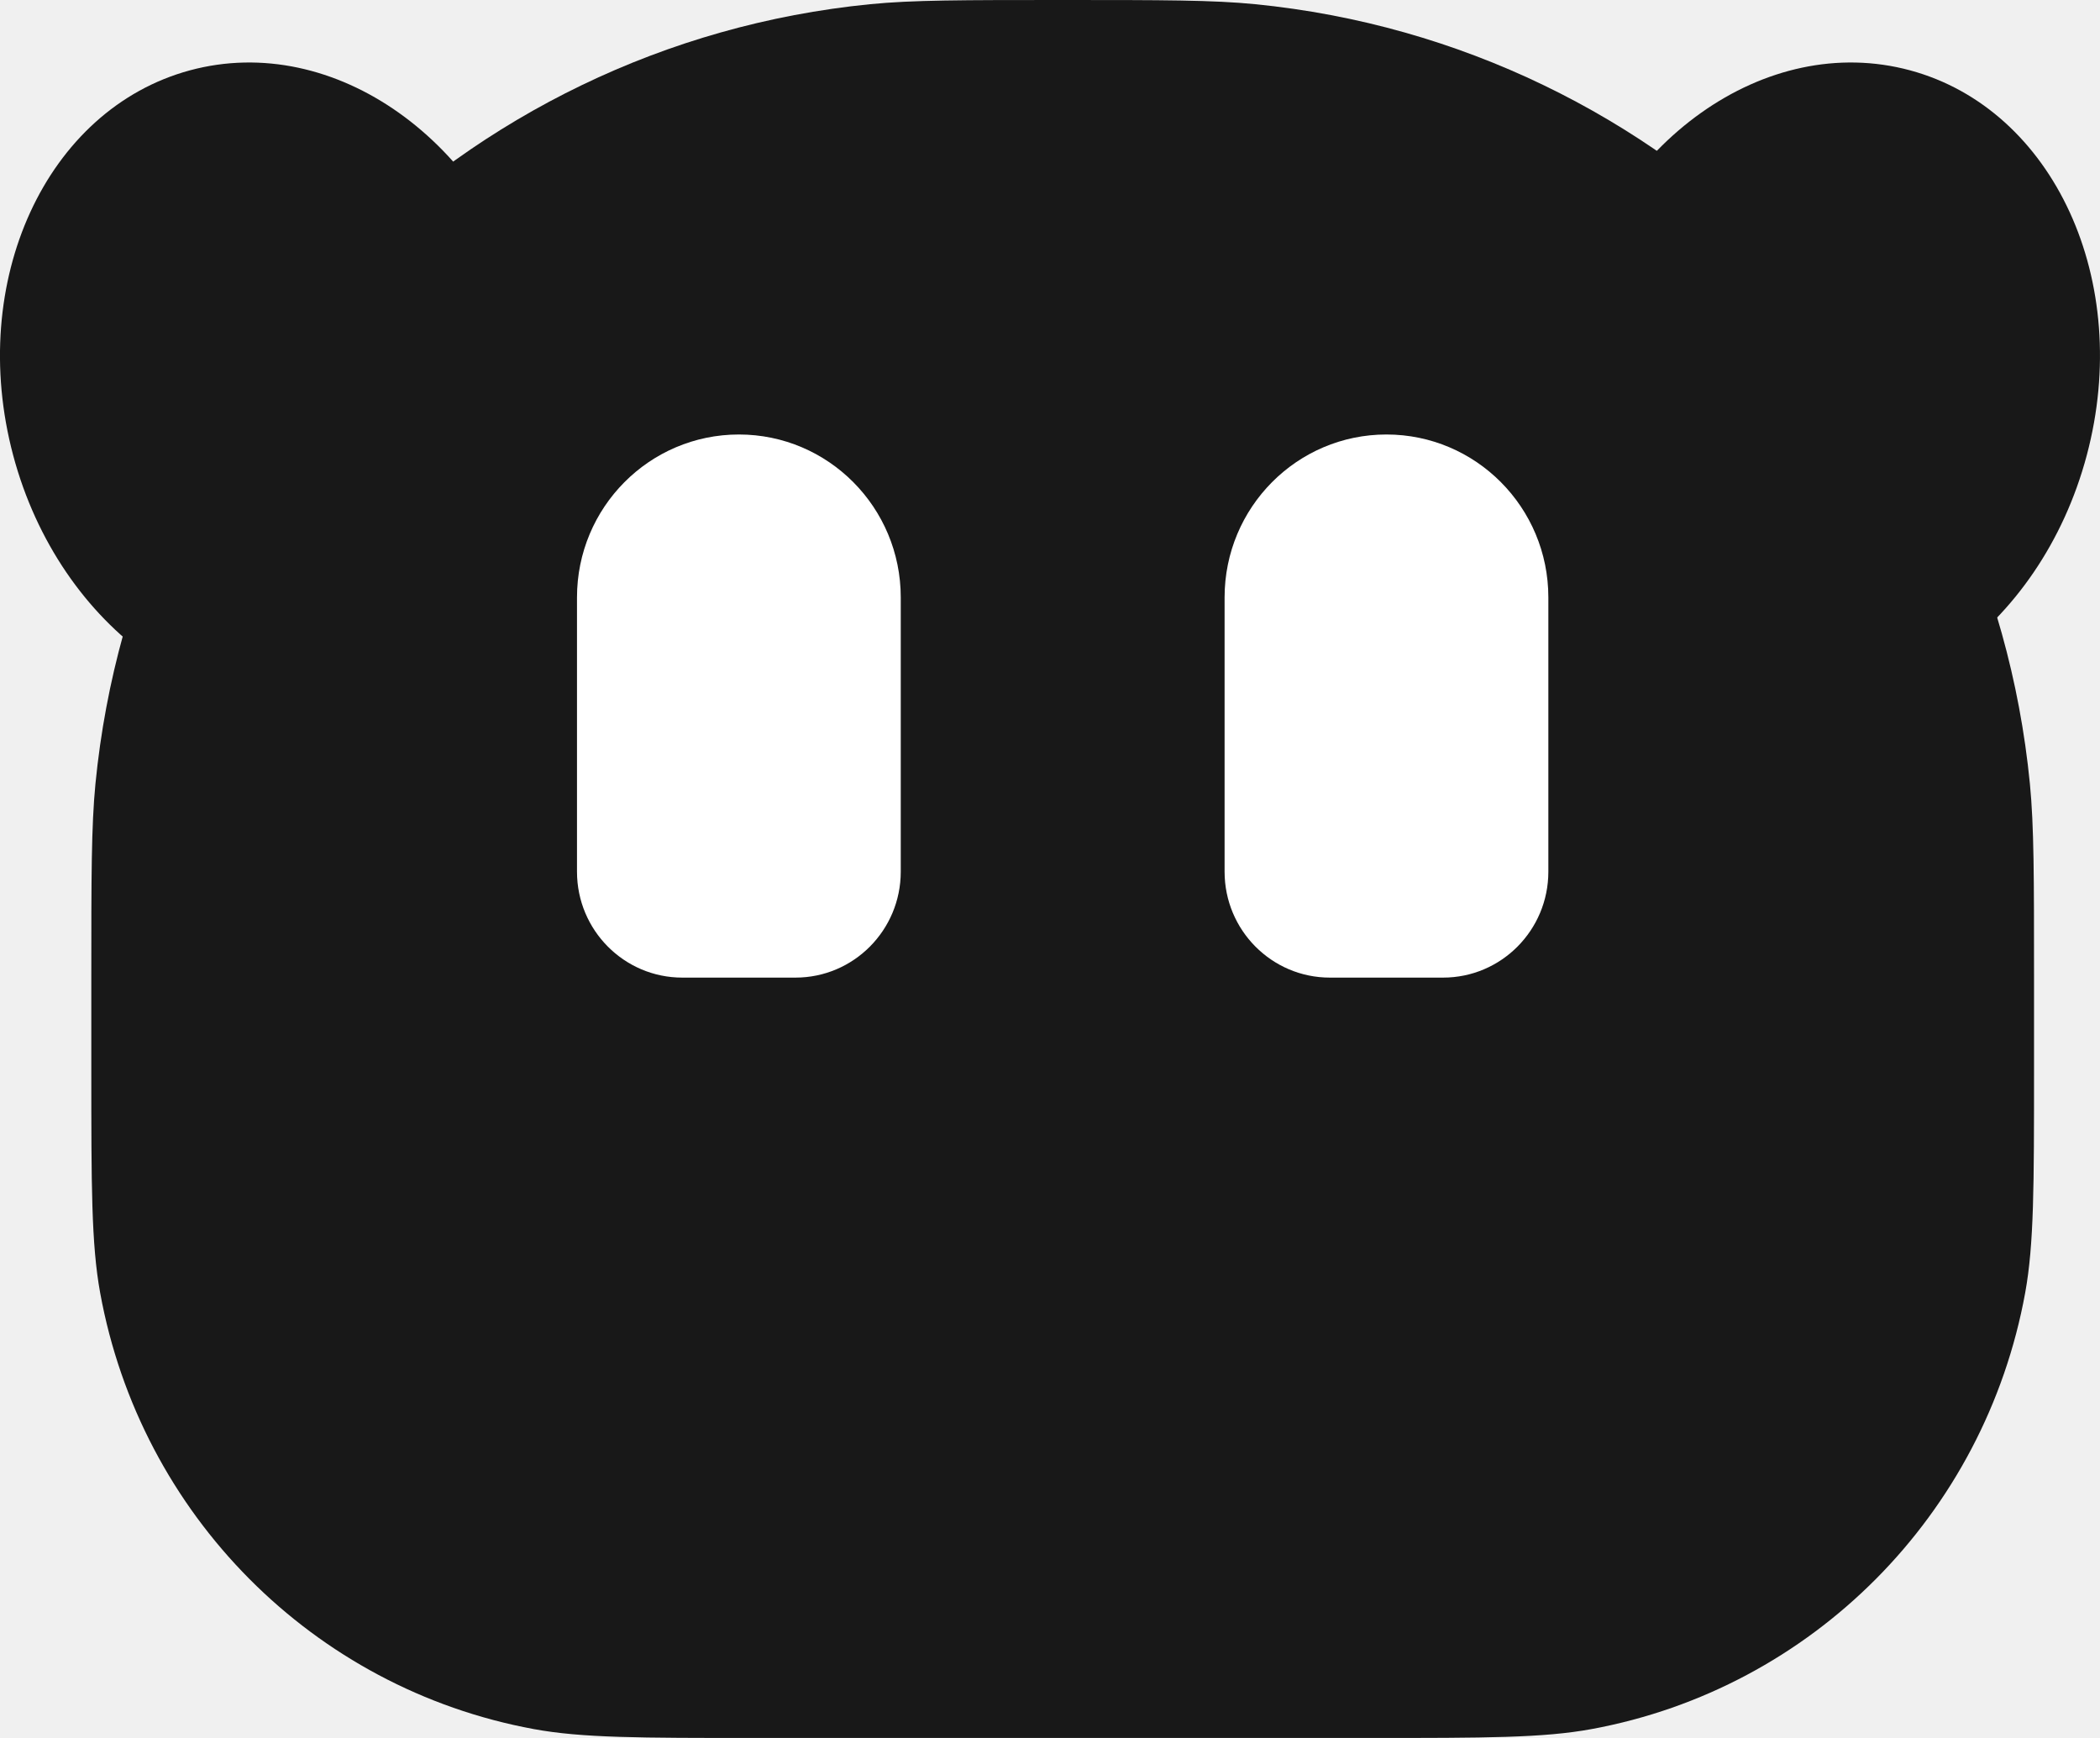
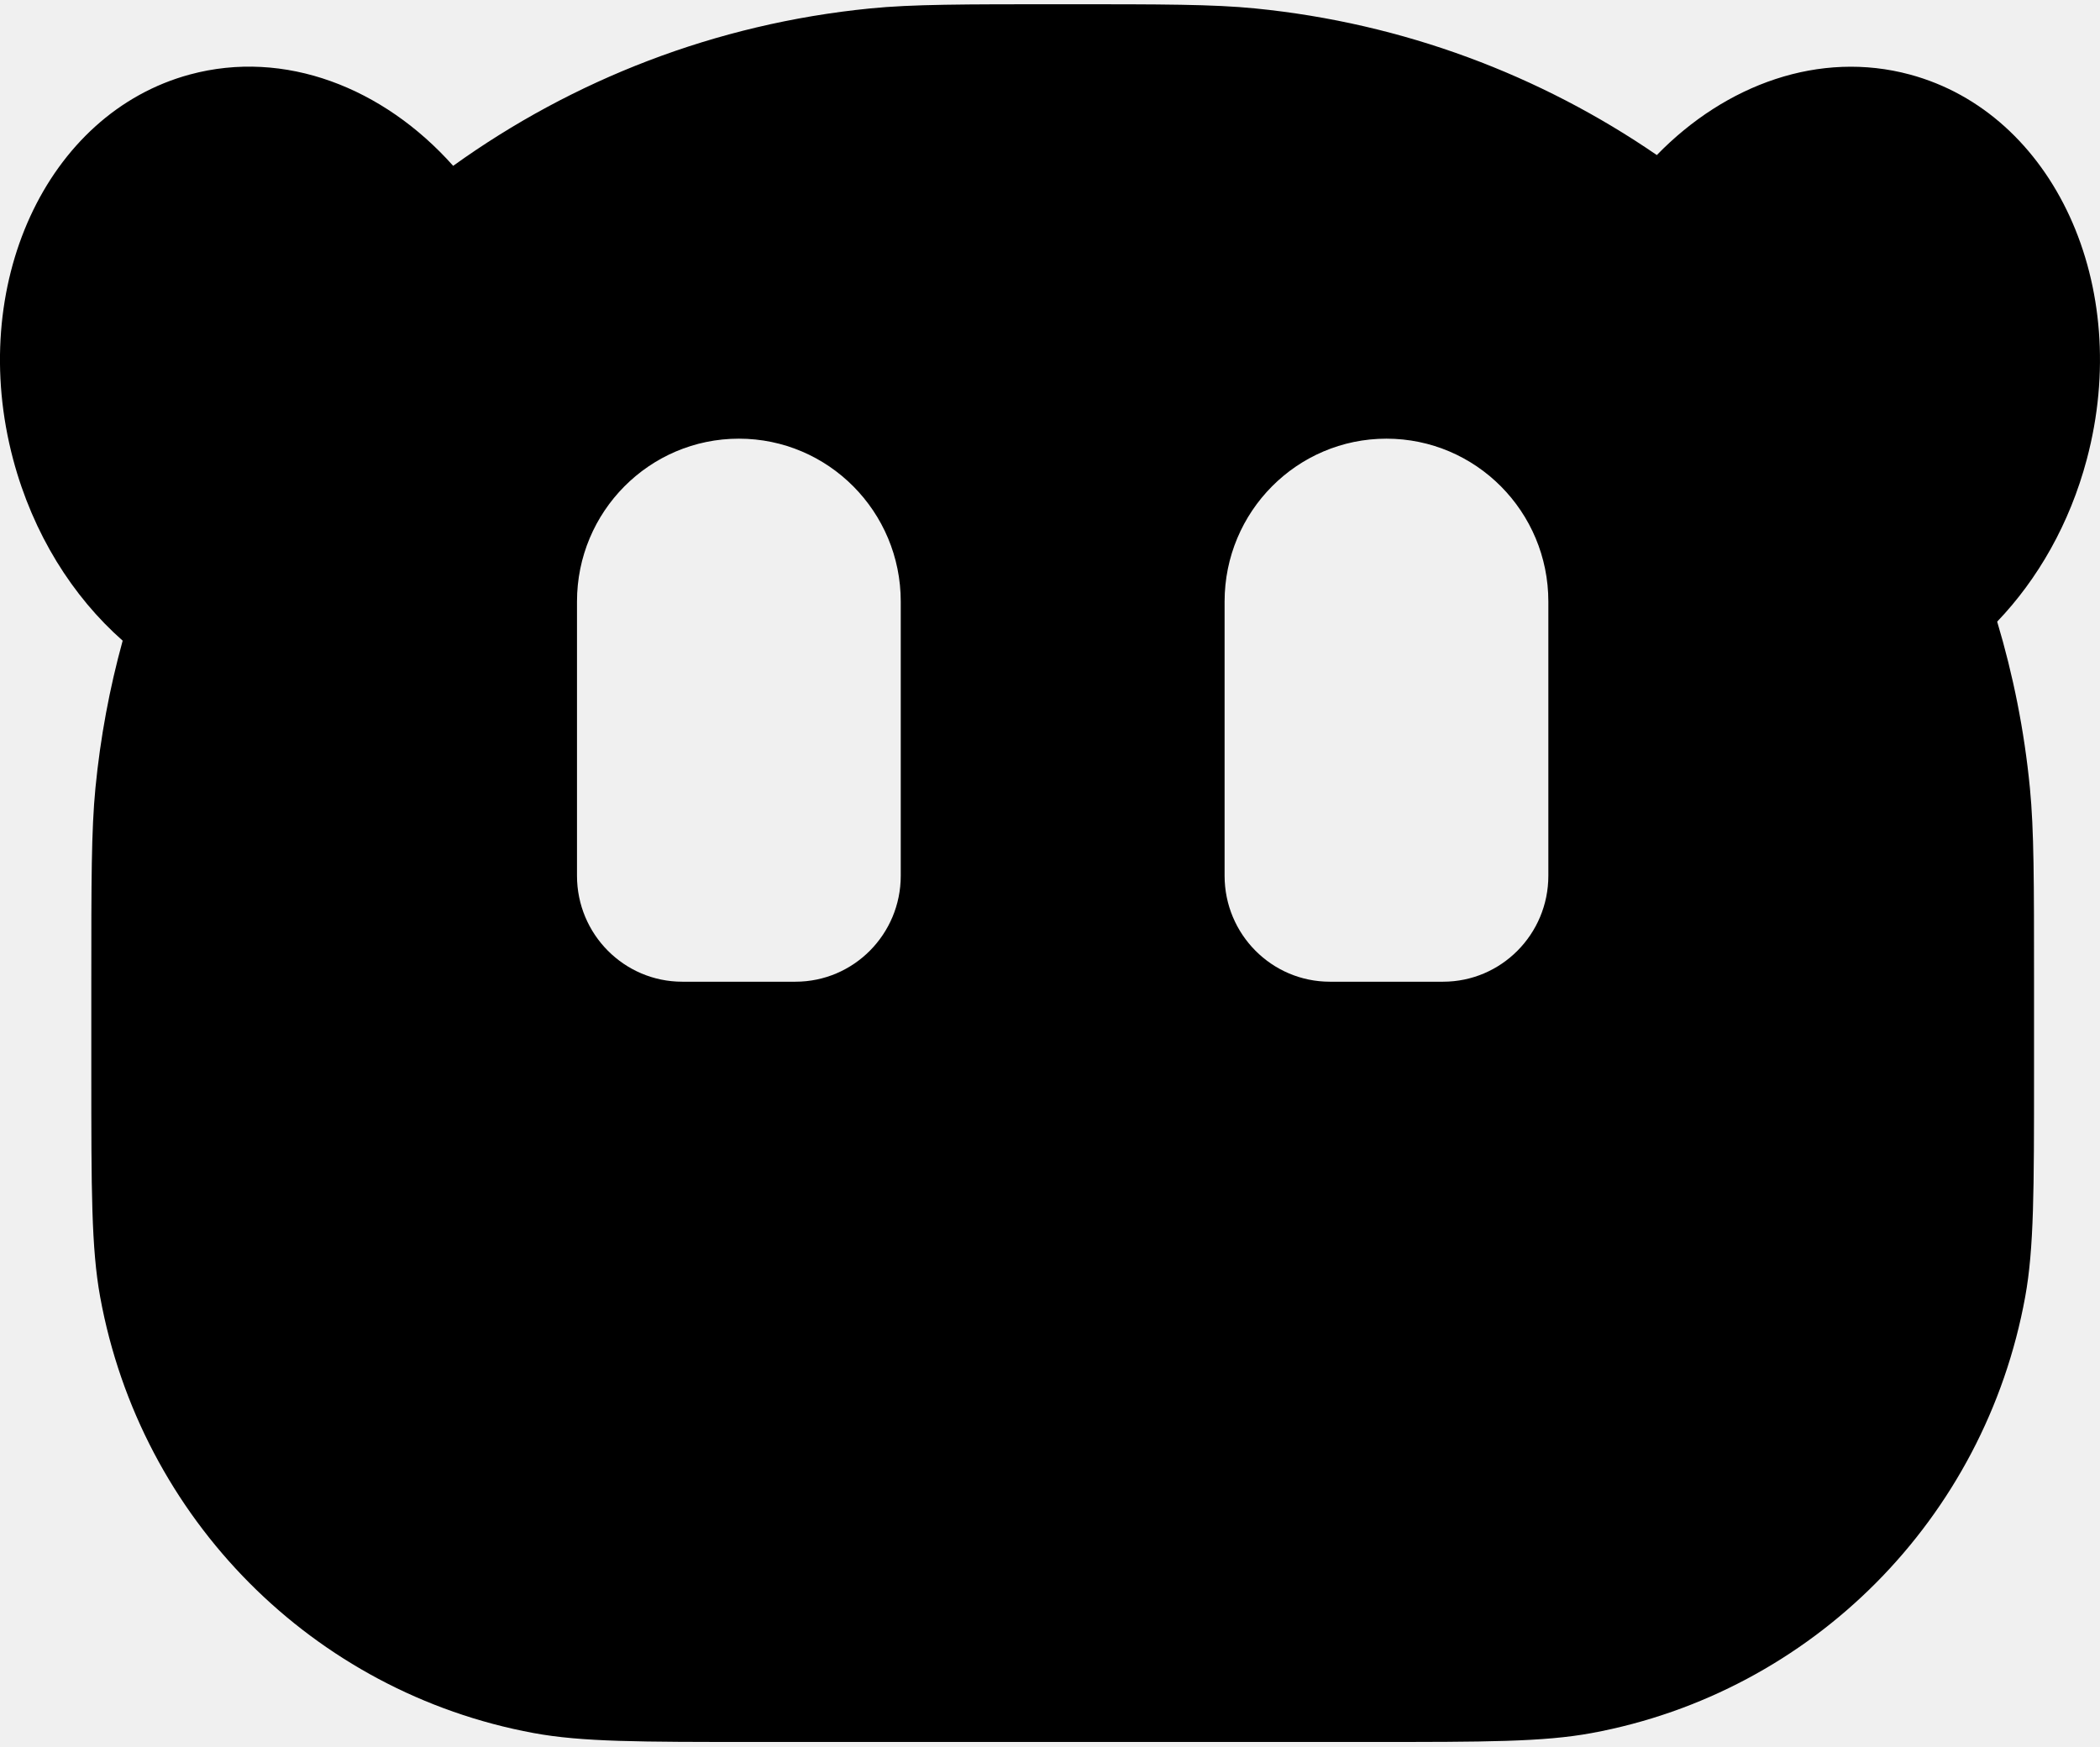
- <svg xmlns="http://www.w3.org/2000/svg" width="29" height="24" viewBox="0 0 29 24" fill="none">
-   <path d="M1.261 13.5C1.261 12.107 1.261 11.411 1.318 10.824C1.876 5.126 6.355 0.619 12.016 0.058C12.599 0 13.291 0 14.675 0C16.059 0 16.751 0 17.334 0.058C22.995 0.619 27.474 5.126 28.032 10.824C28.089 11.411 28.089 12.107 28.089 13.5V14.769C28.089 16.377 28.089 17.181 27.967 17.852C27.409 20.917 25.026 23.316 21.98 23.877C21.314 24 20.515 24 18.917 24H10.433C8.835 24 8.036 24 7.37 23.877C4.324 23.316 1.941 20.917 1.383 17.852C1.261 17.181 1.261 16.377 1.261 14.769V13.5Z" fill="#181818" />
-   <path d="M4.939 9.664C2.951 10.2 0.822 8.688 0.182 6.288C-0.457 3.887 0.637 1.507 2.624 0.971C4.612 0.435 6.742 1.946 7.381 4.347C8.02 6.747 6.927 9.128 4.939 9.664Z" fill="#181818" />
-   <path d="M26.376 0.971C28.363 1.507 29.457 3.887 28.817 6.288C28.178 8.689 26.049 10.2 24.061 9.664C22.073 9.128 20.98 6.747 21.619 4.347C22.258 1.946 24.388 0.435 26.376 0.971Z" fill="#181818" />
-   <path d="M7.968 8.25C7.968 7.007 8.969 6 10.204 6C11.438 6 12.439 7.007 12.439 8.25V12.037C12.439 12.845 11.788 13.5 10.985 13.5H9.422C8.619 13.5 7.968 12.845 7.968 12.037V8.25Z" fill="white" />
-   <path d="M16.911 8.25C16.911 7.007 17.912 6 19.146 6C20.381 6 21.382 7.007 21.382 8.25V12.037C21.382 12.845 20.731 13.5 19.928 13.5H18.365C17.562 13.5 16.911 12.845 16.911 12.037V8.25Z" fill="white" />
+ <svg xmlns="http://www.w3.org/2000/svg" viewBox="251.436 74.013 29 24" width="24.736px" height="20.571px">
+   <path d="M 277.811 74.984 C 279.799 75.52 280.893 77.9 280.253 80.301 C 280.017 81.188 279.577 81.954 279.016 82.54 C 279.237 83.278 279.391 84.046 279.468 84.837 C 279.525 85.423 279.525 86.12 279.525 87.513 L 279.525 88.782 C 279.525 90.39 279.525 91.194 279.403 91.865 C 278.845 94.93 276.462 97.328 273.416 97.89 C 272.75 98.013 271.951 98.013 270.353 98.013 L 261.869 98.013 C 260.271 98.013 259.472 98.013 258.806 97.89 C 255.76 97.328 253.377 94.93 252.819 91.865 C 252.697 91.194 252.697 90.39 252.697 88.782 L 252.697 87.513 C 252.697 86.12 252.697 85.423 252.754 84.837 C 252.822 84.14 252.949 83.46 253.13 82.803 C 252.438 82.193 251.892 81.328 251.618 80.301 C 250.979 77.9 252.073 75.519 254.06 74.983 C 255.364 74.631 256.729 75.161 257.694 76.245 C 259.347 75.057 261.315 74.283 263.452 74.071 C 264.035 74.013 264.727 74.013 266.111 74.013 C 267.495 74.013 268.187 74.013 268.77 74.071 C 270.816 74.274 272.708 74.992 274.316 76.096 C 275.271 75.114 276.569 74.649 277.811 74.984 Z M 259.404 86.049 C 259.404 86.858 260.055 87.513 260.858 87.513 L 262.421 87.513 C 263.224 87.513 263.875 86.858 263.875 86.049 L 263.875 82.263 C 263.875 81.02 262.874 80.013 261.64 80.013 C 260.405 80.013 259.404 81.02 259.404 82.263 L 259.404 86.049 Z M 268.347 86.049 C 268.347 86.858 268.998 87.513 269.801 87.513 L 271.364 87.513 C 272.167 87.513 272.818 86.858 272.818 86.049 L 272.818 82.263 C 272.818 81.02 271.817 80.013 270.582 80.013 C 269.348 80.013 268.347 81.02 268.347 82.263 L 268.347 86.049 Z" fill="#000" />
</svg>
